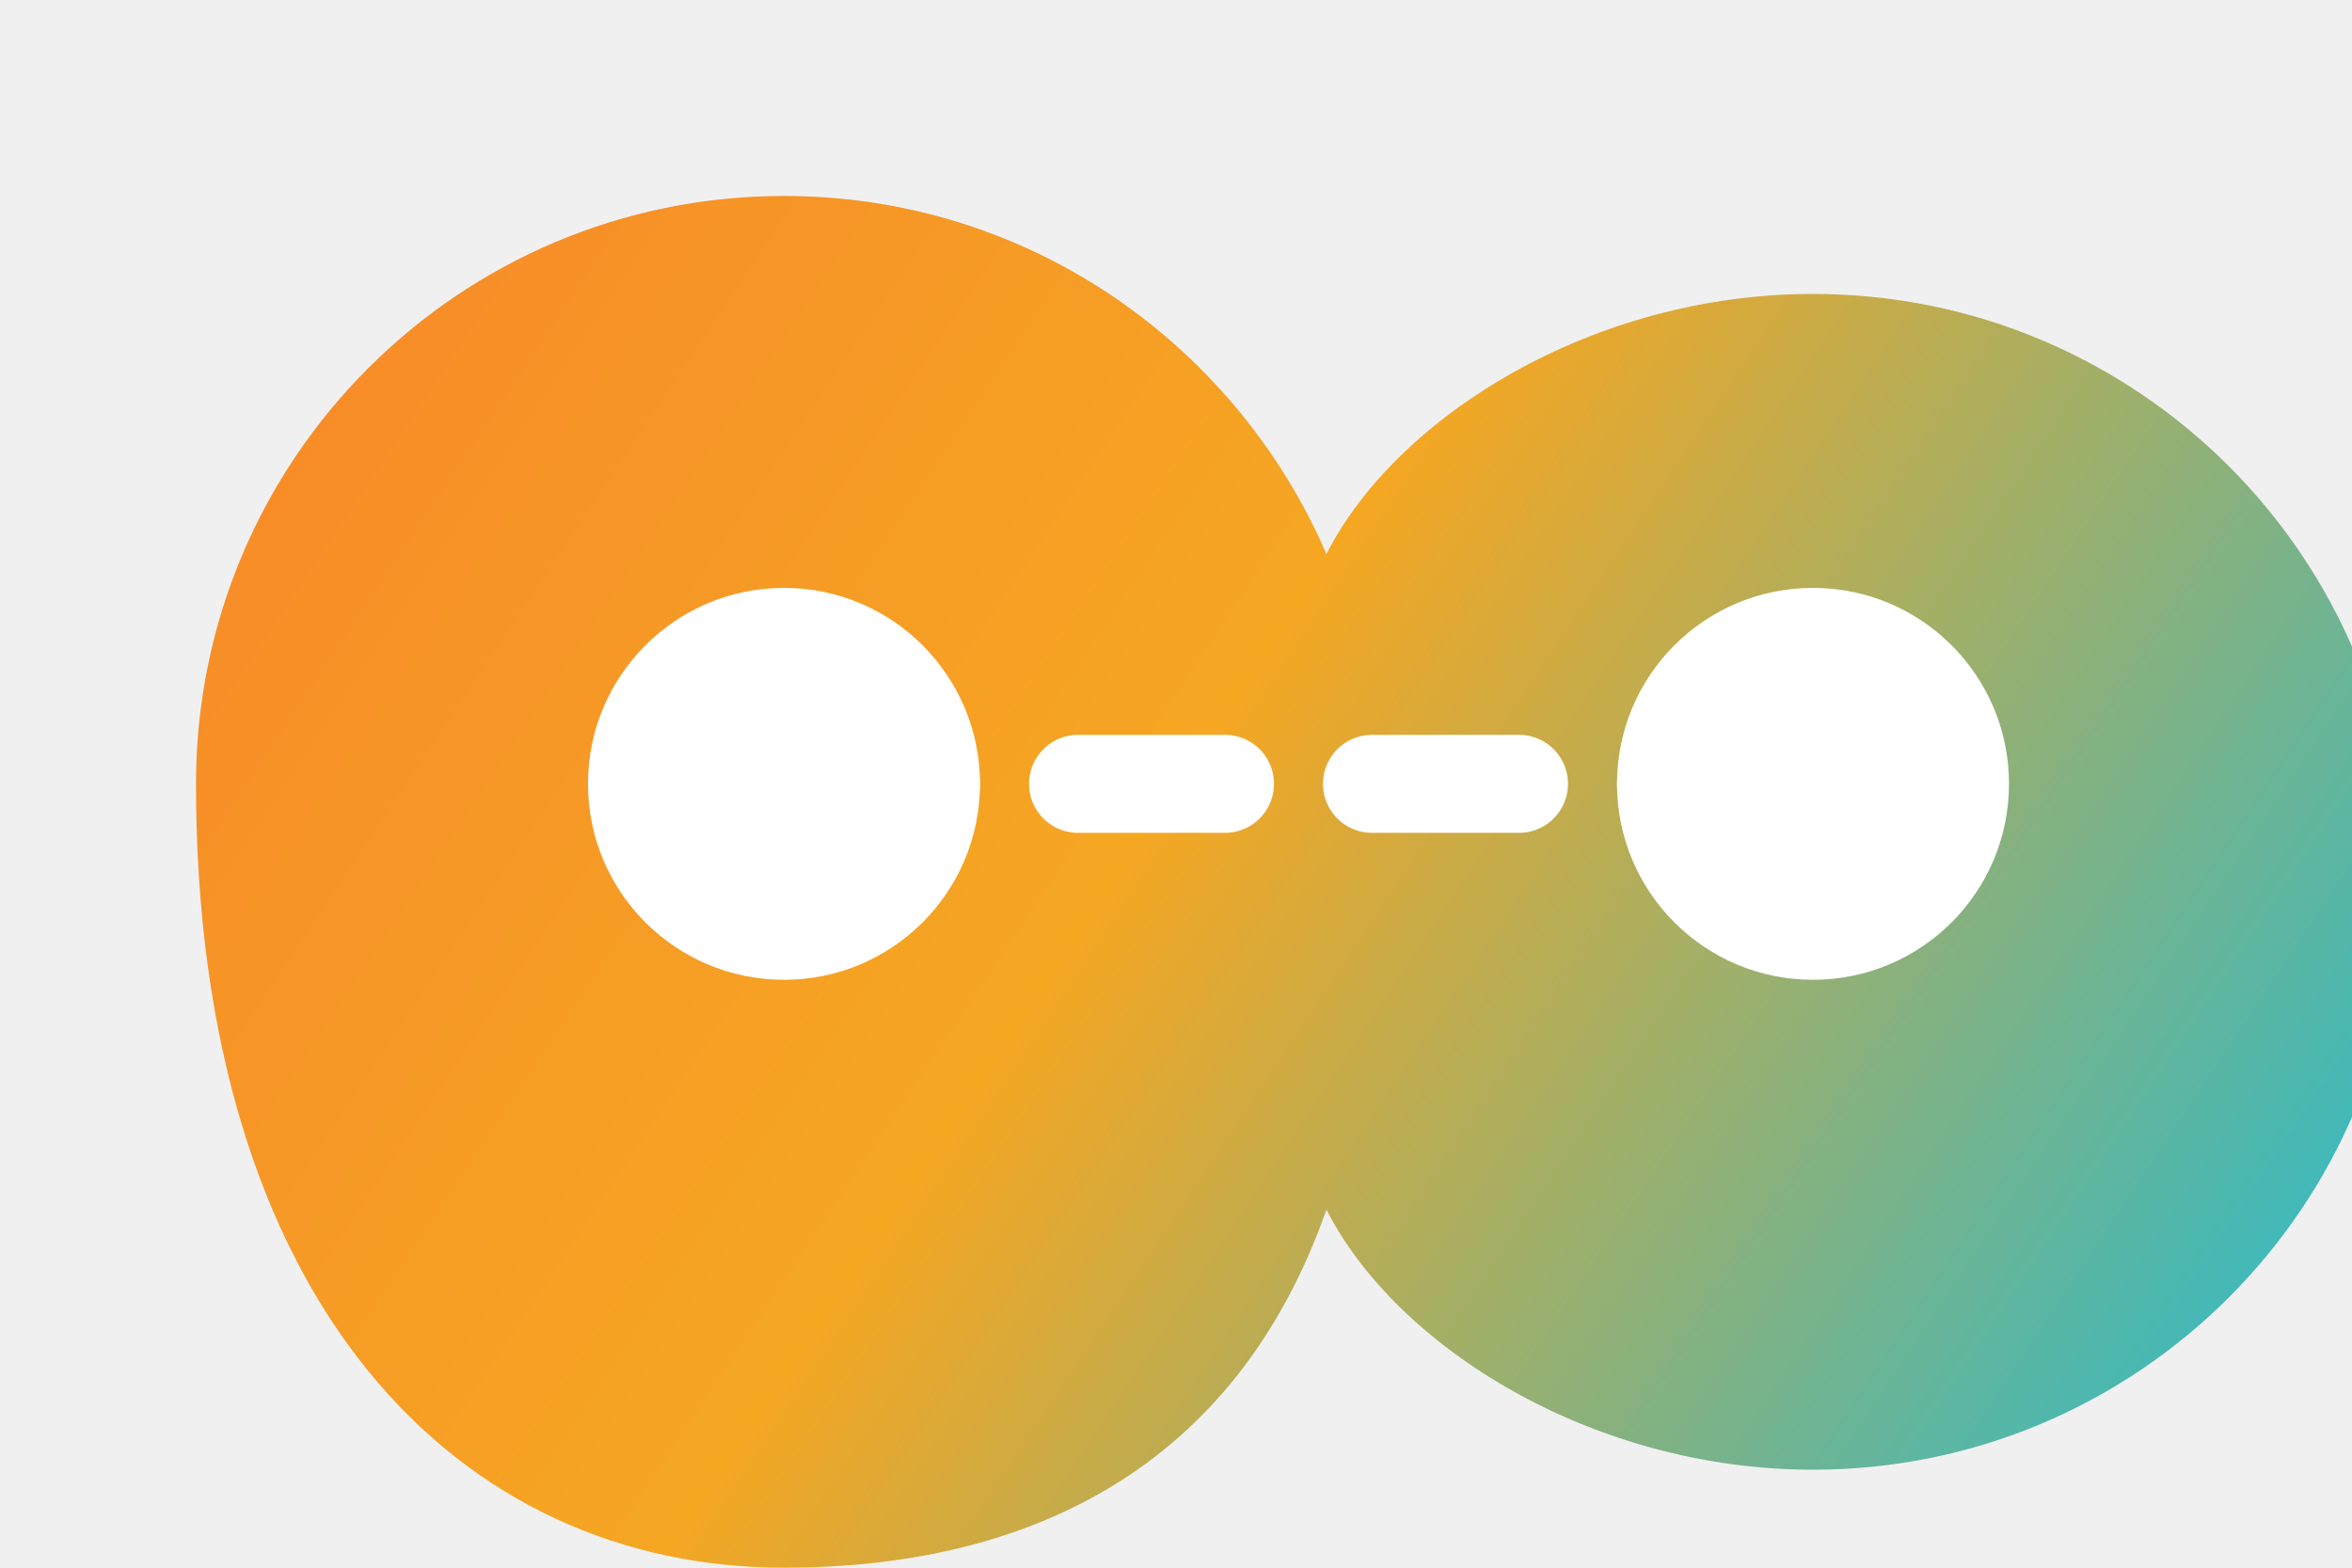
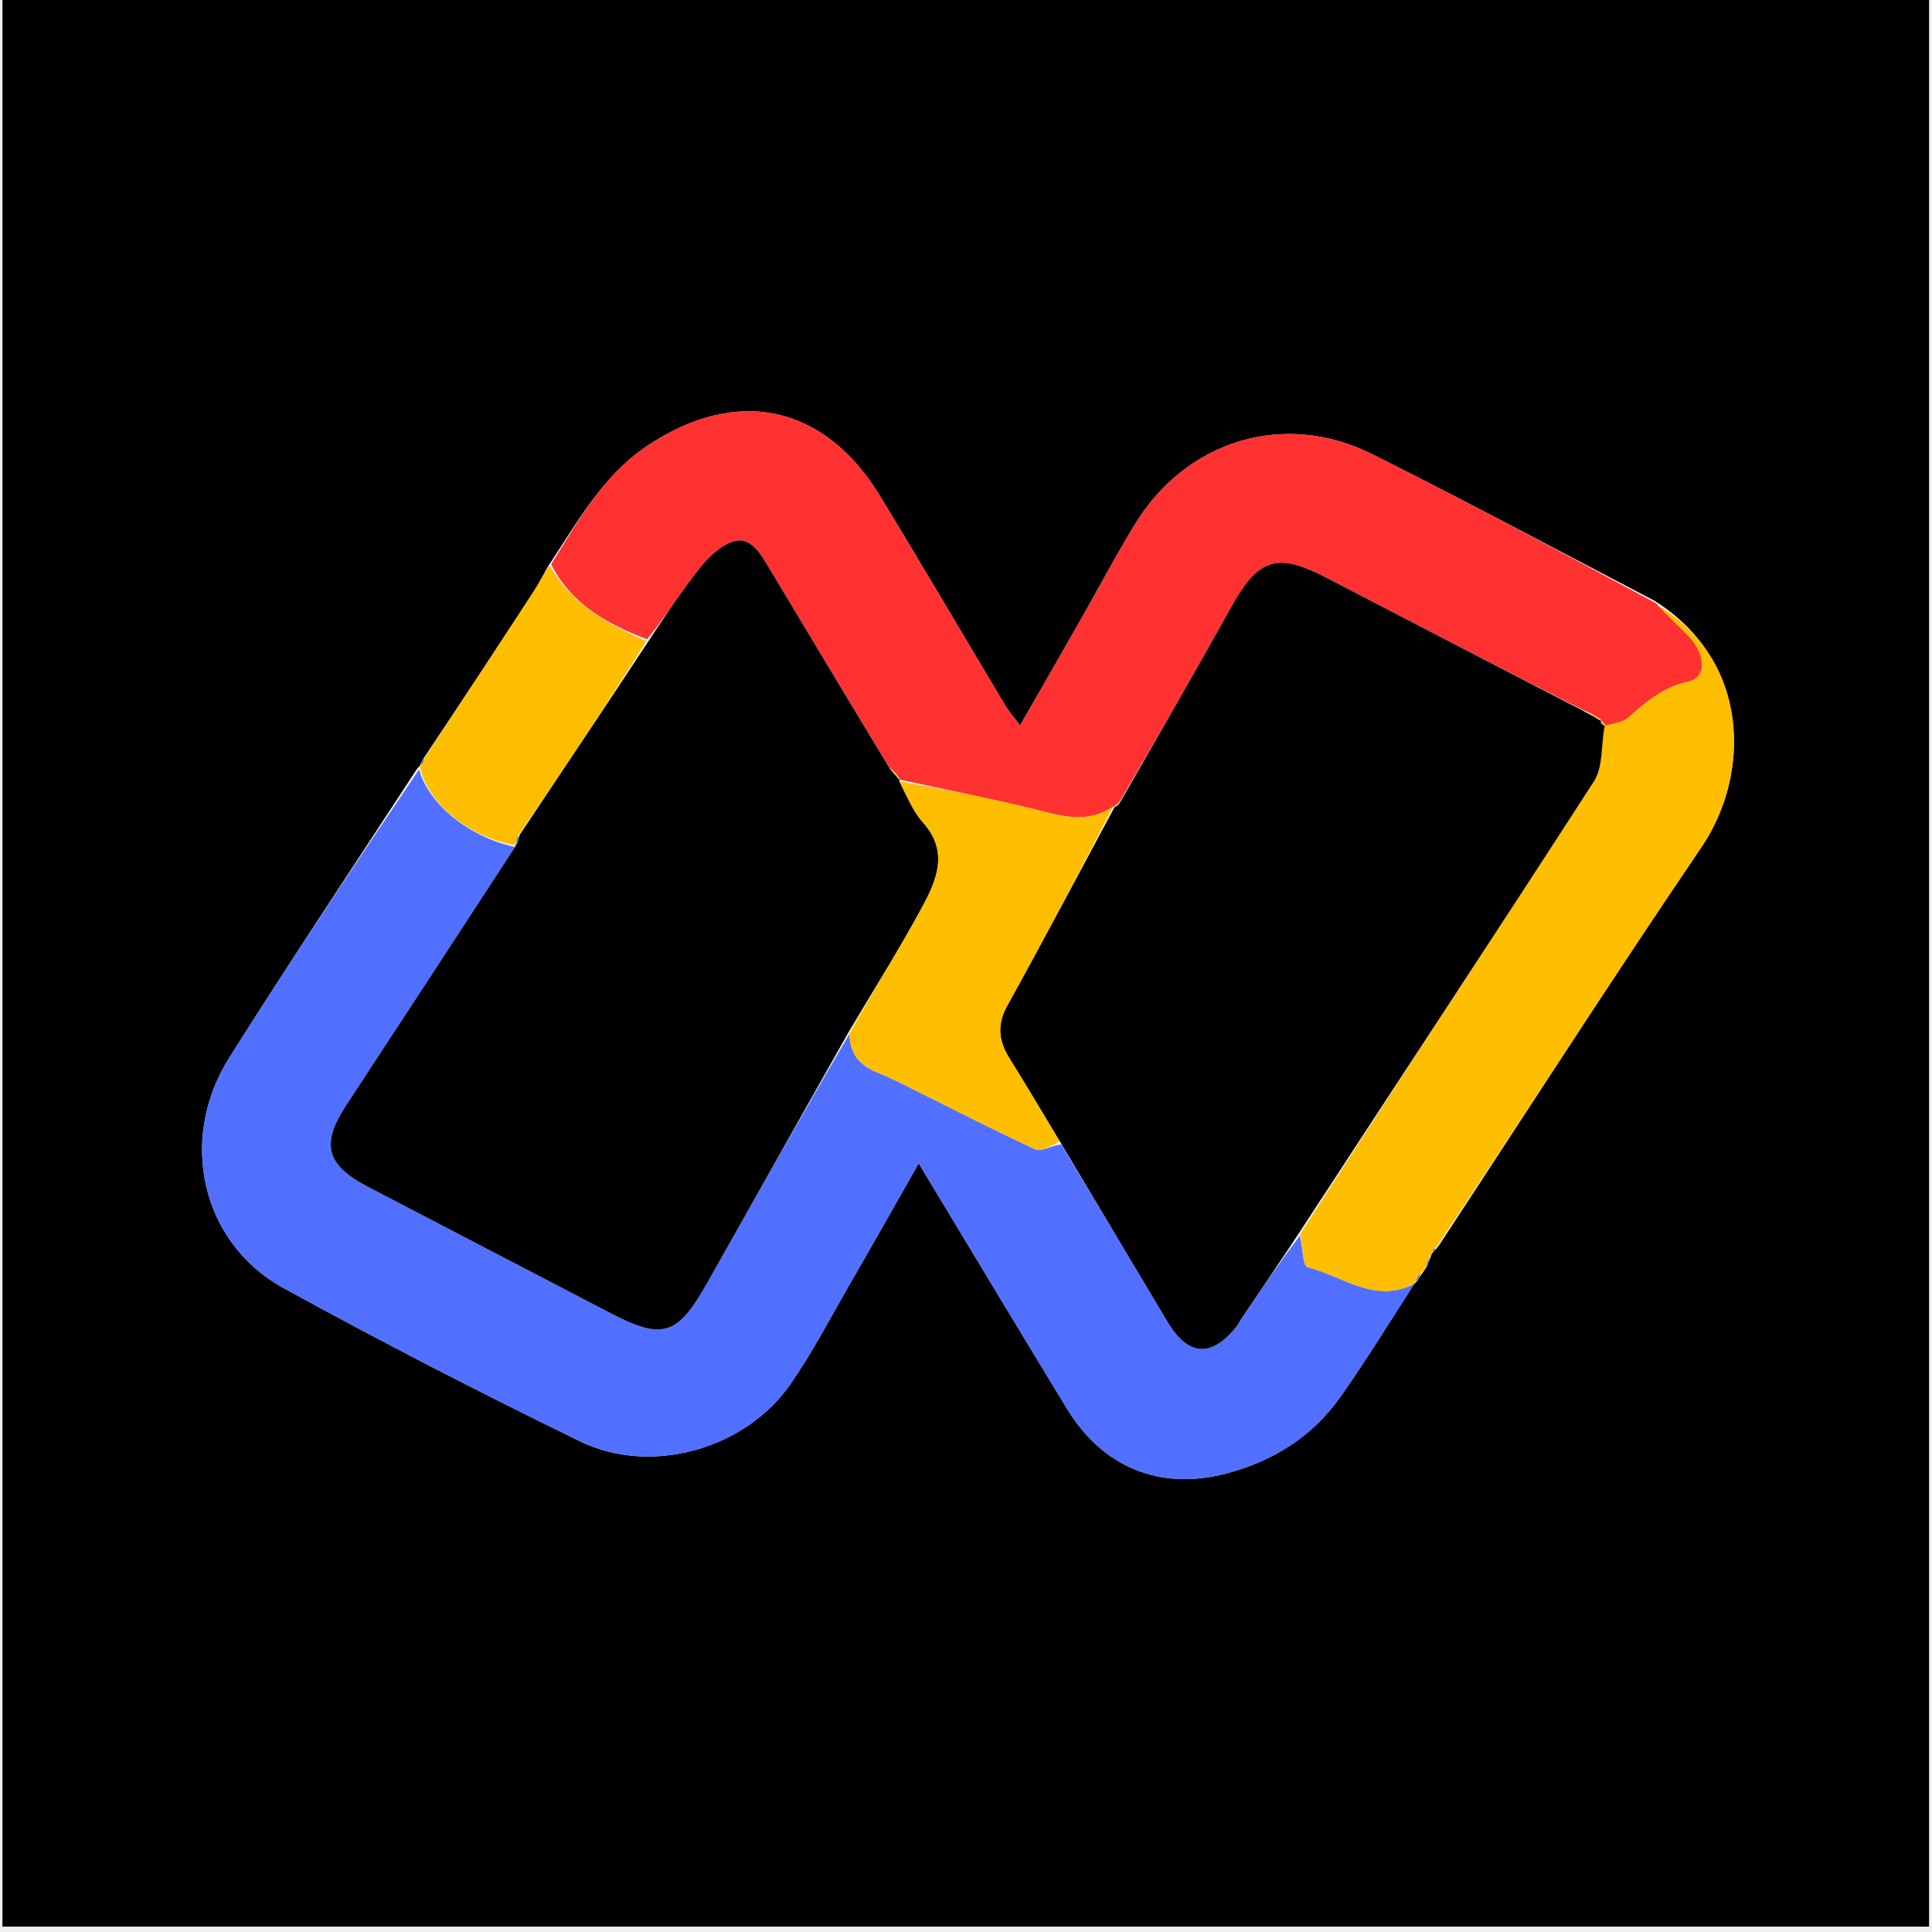
- <svg xmlns="http://www.w3.org/2000/svg" viewBox="0 0 48 32" width="48" height="32" fill="none">
+ <svg xmlns="http://www.w3.org/2000/svg" width="1080" zoomAndPan="magnify" viewBox="0 0 810 810" height="1080" preserveAspectRatio="xMidYMid meet" version="1.0">
  <defs>
-     <linearGradient id="logo-grad" x1="0" y1="0" x2="48" y2="32" gradientUnits="userSpaceOnUse">
-       <stop offset="0%" stop-color="#f97316" />
-       <stop offset="50%" stop-color="#f59e0b" />
-       <stop offset="100%" stop-color="#06b6d4" />
-     </linearGradient>
+     <clipPath id="0aa081409d">
+       <path d="M 1.016 0 L 808.766 0 L 808.766 807.75 L 1.016 807.75 Z M 1.016 0 " clip-rule="nonzero" />
+     </clipPath>
  </defs>
-   <path d="M4 16c0-6.627 5.373-12 12-12 4.97 0 9.21 3.01 11.07 7.31C28.5 8.5 32.5 6 37 6c6.627 0 12 5.373 12 12s-5.373 12-12 12c-4.5 0-8.5-2.5-9.93-5.31C25.21 29.99 20.97 32 16 32 9.373 32 4 26.627 4 16Z" fill="url(#logo-grad)" opacity="0.9" />
-   <circle cx="16" cy="16" r="4" fill="#fff" />
-   <circle cx="37" cy="16" r="4" fill="#fff" />
-   <path d="M16 16 37 16" stroke="#fff" stroke-width="2" stroke-linecap="round" stroke-dasharray="3 3" />
+   <g clip-path="url(#0aa081409d)">
+     <path fill="#000000" d="M 545.566 1223.16 C 222.789 1223.16 -98.863 1223.16 -420.516 1223.16 C -420.516 671.969 -420.516 120.777 -420.516 -430.414 C 130.676 -430.414 681.867 -430.414 1233.059 -430.414 C 1233.059 120.777 1233.059 671.969 1233.059 1223.16 C 1004.27 1223.16 775.48 1223.16 545.566 1223.16 M 175.918 321.18 C 175.918 321.18 175.844 321.121 174.887 322.262 C 148.566 362.648 121.773 402.738 96.074 443.516 C 74.539 477.688 84.461 521.109 118.773 539.969 C 159.68 562.457 201.242 583.828 243.195 604.293 C 272.848 618.758 312.34 607.613 331.199 580.559 C 340.648 567.004 348.293 552.184 356.586 537.84 C 366 521.562 375.223 505.18 385.164 487.734 C 406.426 522.949 426.785 556.891 447.379 590.688 C 462.262 615.113 486.246 625.012 513.793 617.859 C 533.449 612.754 550.145 602.426 561.938 585.684 C 572.844 570.207 582.766 554.039 592.973 538.117 C 592.973 538.117 592.93 538.262 594.059 537.328 C 594.781 536.047 595.5 534.766 596.883 533.039 C 597.215 532.605 597.406 532.113 598.395 530.641 C 598.883 529.465 599.371 528.289 600.145 526.004 C 600.266 525.645 600.383 525.281 601.207 524.617 C 601.633 524.277 601.859 523.836 603.176 522.34 C 639.82 466.555 675.855 410.355 713.355 355.148 C 734.32 324.289 733.496 276.531 693.312 251.668 C 653.945 231.172 614.836 210.168 575.137 190.336 C 538.41 171.992 497.309 184.578 475.793 219.852 C 467.832 232.895 460.691 246.441 453.121 259.73 C 444.934 274.102 436.684 288.438 427.676 304.152 C 424.672 300.172 422.969 298.301 421.695 296.172 C 404.07 266.73 386.727 237.121 368.867 207.82 C 345.578 169.613 308.945 161.891 271.48 186.84 C 252.863 199.242 242.457 218.293 229.777 237.43 C 227.777 240.953 225.961 244.594 223.754 247.98 C 208.617 271.191 193.395 294.344 177.391 318.227 C 176.875 319.215 176.355 320.203 175.918 321.18 Z M 175.918 321.18 " fill-opacity="1" fill-rule="nonzero" />
+   </g>
+   <path fill="#5170ff" d="M 593.117 538.172 C 582.766 554.039 572.844 570.207 561.938 585.684 C 550.145 602.426 533.449 612.754 513.793 617.859 C 486.246 625.012 462.262 615.113 447.379 590.688 C 426.785 556.891 406.426 522.949 385.164 487.734 C 375.223 505.18 366 521.562 356.586 537.84 C 348.293 552.184 340.648 567.004 331.199 580.559 C 312.34 607.613 272.848 618.758 243.195 604.293 C 201.242 583.828 159.68 562.457 118.773 539.969 C 84.461 521.109 74.539 477.688 96.074 443.516 C 121.773 402.738 148.566 362.648 175.715 322.602 C 179.68 337.367 197.141 351.191 215.945 355.094 C 192.133 391.695 168.617 427.57 145.109 463.449 C 134.484 479.668 136.711 488.383 154.086 497.473 C 187.859 515.137 221.719 532.641 255.5 550.297 C 277.785 561.945 283.949 560.121 296.512 537.824 C 316.297 502.715 336.098 467.609 356.129 433.465 C 356.363 442.746 361.297 447.113 368.461 449.93 C 372.574 451.547 376.543 453.547 380.512 455.516 C 398.348 464.375 416.043 473.539 434.117 481.879 C 436.617 483.031 440.957 480.199 444.93 479.816 C 460.082 504.953 474.75 529.484 489.406 554.02 C 498.156 568.672 507.832 569.379 518.445 556.082 C 519.367 554.93 519.961 553.523 520.797 552.297 C 528.773 540.598 536.77 528.91 545.008 518.07 C 546.164 523.199 546.238 530.766 548.113 531.238 C 562.824 534.973 576.535 546.84 593.117 538.172 Z M 593.117 538.172 " fill-opacity="1" fill-rule="nonzero" />
+   <path fill="#ff3131" d="M 231.082 236.566 C 242.457 218.293 252.863 199.242 271.48 186.84 C 308.945 161.891 345.578 169.613 368.867 207.82 C 386.727 237.121 404.07 266.73 421.695 296.172 C 422.969 298.301 424.672 300.172 427.676 304.152 C 436.684 288.438 444.934 274.102 453.121 259.73 C 460.691 246.441 467.832 232.895 475.793 219.852 C 497.309 184.578 538.41 171.992 575.137 190.336 C 614.836 210.168 653.945 231.172 694.211 252.859 C 699.336 258.195 703.656 262.254 707.77 266.508 C 715.266 274.258 715.676 284.066 707.859 285.766 C 697.312 288.062 690.223 294.133 682.746 300.773 C 680.207 303.027 675.953 303.352 672.773 304.336 C 673.062 304.121 673.594 304.605 673.266 304.098 C 672.328 303.059 671.723 302.527 671.25 302.016 C 671.383 302.031 671.352 302.297 671.02 301.613 C 668.523 299.812 666.359 298.695 663.402 297.562 C 626.938 279.02 591.27 260.477 555.586 241.973 C 535.312 231.457 527.422 234.277 516.219 254.461 C 501.098 281.699 485.422 308.633 469.434 336.078 C 468.223 337.039 467.559 337.621 467.012 338.059 C 467.129 337.91 467.422 338.141 466.594 338.223 C 455.016 345.871 444.18 341.742 433.059 339.066 C 414.426 334.582 395.609 330.855 376.941 326.785 C 377.012 326.762 377 326.91 376.922 326.129 C 375.738 324.297 374.637 323.246 372.93 321.809 C 355.164 292.762 338.031 264.09 320.824 235.461 C 314.734 225.328 309.41 223.875 300.148 231.207 C 295.062 235.234 291.227 240.977 287.281 246.281 C 281.996 253.391 277.148 260.832 271.293 268.008 C 254.117 261.504 239.383 253.082 231.082 236.566 Z M 231.082 236.566 " fill-opacity="1" fill-rule="nonzero" />
+   <path fill="#ffbe00" d="M 672.484 304.555 C 675.953 303.352 680.207 303.027 682.746 300.773 C 690.223 294.133 697.312 288.062 707.859 285.766 C 715.676 284.066 715.266 274.258 707.77 266.508 C 703.656 262.254 699.336 258.195 694.652 253.512 C 733.496 276.531 734.32 324.289 713.355 355.148 C 675.855 410.355 639.82 466.555 602.16 522.93 C 600.691 523.879 600.48 524.344 600.5 524.918 C 600.383 525.281 600.266 525.645 599.402 526.875 C 598.258 529.02 597.855 530.293 597.457 531.57 C 597.406 532.113 597.215 532.605 595.82 533.59 C 594.148 535.516 593.539 536.887 592.93 538.262 C 592.93 538.262 592.973 538.117 593.047 538.145 C 576.535 546.84 562.824 534.973 548.113 531.238 C 546.238 530.766 546.164 523.199 545.207 517.273 C 586.316 453.004 627.699 390.523 668.297 327.535 C 672.191 321.488 671.203 312.289 672.484 304.555 Z M 672.484 304.555 " fill-opacity="1" fill-rule="nonzero" />
+   <path fill="#ffbe00" d="M 230.43 237 C 239.383 253.082 254.117 261.504 271 268.781 C 253.625 296.48 235.719 323.289 217.211 350.367 C 216.469 351.898 216.328 353.156 216.164 354.348 C 216.145 354.277 216.246 354.375 216.246 354.375 C 197.141 351.191 179.68 337.367 176.191 322.031 C 175.844 321.121 175.918 321.18 176.52 321.008 C 177.48 319.727 177.84 318.621 178.203 317.516 C 193.395 294.344 208.617 271.191 223.754 247.98 C 225.961 244.594 227.777 240.953 230.43 237 Z M 230.43 237 " fill-opacity="1" fill-rule="nonzero" />
+   <path fill="#5170ff" d="M 177.797 317.871 C 177.84 318.621 177.48 319.727 176.48 321.012 C 176.355 320.203 176.875 319.215 177.797 317.871 Z M 177.797 317.871 " fill-opacity="1" fill-rule="nonzero" />
+   <path fill="#5170ff" d="M 597.926 531.105 C 597.855 530.293 598.258 529.02 599.262 527.43 C 599.371 528.289 598.883 529.465 597.926 531.105 Z M 597.926 531.105 " fill-opacity="1" fill-rule="nonzero" />
+   <path fill="#5170ff" d="M 593.492 537.797 C 593.539 536.887 594.148 535.516 595.492 533.812 C 595.5 534.766 594.781 536.047 593.492 537.797 Z M 593.492 537.797 " fill-opacity="1" fill-rule="nonzero" />
+   <path fill="#5170ff" d="M 600.855 524.77 C 600.48 524.344 600.691 523.879 601.516 523.406 C 601.859 523.836 601.633 524.277 600.855 524.77 Z M 600.855 524.77 " fill-opacity="1" fill-rule="nonzero" />
+   <path fill="#000000" d="M 672.773 304.336 C 671.203 312.289 672.191 321.488 668.297 327.535 C 627.699 390.523 586.316 453.004 544.957 516.422 C 536.77 528.91 528.773 540.598 520.797 552.297 C 519.961 553.523 519.367 554.93 518.445 556.082 C 507.832 569.379 498.156 568.672 489.406 554.02 C 474.75 529.484 460.082 504.953 444.688 479.109 C 437.02 466.363 430.164 454.871 423.109 443.508 C 418.625 436.281 417.926 429.52 422.309 421.613 C 437.633 393.949 452.426 365.988 467.422 338.141 C 467.422 338.141 467.129 337.91 467.789 338.141 C 468.961 337.477 469.473 336.586 469.984 335.695 C 485.422 308.633 501.098 281.699 516.219 254.461 C 527.422 234.277 535.312 231.457 555.586 241.973 C 591.27 260.477 626.938 279.02 663.918 298.102 C 667.27 299.867 669.309 301.082 671.352 302.297 C 671.352 302.297 671.383 302.031 671.164 302.836 C 671.828 303.961 672.711 304.285 673.594 304.605 C 673.594 304.605 673.062 304.121 672.773 304.336 Z M 672.773 304.336 " fill-opacity="1" fill-rule="nonzero" />
+   <path fill="#000000" d="M 217.809 350.098 C 235.719 323.289 253.625 296.48 271.824 268.902 C 277.148 260.832 281.996 253.391 287.281 246.281 C 291.227 240.977 295.062 235.234 300.148 231.207 C 309.41 223.875 314.734 225.328 320.824 235.461 C 338.031 264.09 355.164 292.762 373.266 322.512 C 375.137 324.707 376.066 325.809 377 326.91 C 377 326.91 377.012 326.762 377.074 327.574 C 380.328 333.875 382.707 340.094 386.867 344.707 C 398.051 357.105 392.625 369.199 386.441 380.617 C 376.891 398.254 366.137 415.238 355.895 432.5 C 336.098 467.609 316.297 502.715 296.512 537.824 C 283.949 560.121 277.785 561.945 255.5 550.297 C 221.719 532.641 187.859 515.137 154.086 497.473 C 136.711 488.383 134.484 479.668 145.109 463.449 C 168.617 427.57 192.133 391.695 215.945 355.094 C 216.246 354.375 216.145 354.277 216.633 353.941 C 217.355 352.438 217.582 351.266 217.809 350.098 Z M 217.809 350.098 " fill-opacity="1" fill-rule="nonzero" />
+   <path fill="#ffbe00" d="M 356.129 433.465 C 366.137 415.238 376.891 398.254 386.441 380.617 C 392.625 369.199 398.051 357.105 386.867 344.707 C 382.707 340.094 380.328 333.875 377.004 327.602 C 395.609 330.855 414.426 334.582 433.059 339.066 C 444.18 341.742 455.016 345.871 466.594 338.223 C 452.426 365.988 437.633 393.949 422.309 421.613 C 417.926 429.52 418.625 436.281 423.109 443.508 C 430.164 454.871 437.02 466.363 444.199 478.504 C 440.957 480.199 436.617 483.031 434.117 481.879 C 416.043 473.539 398.348 464.375 380.512 455.516 C 376.543 453.547 372.574 451.547 368.461 449.93 C 361.297 447.113 356.363 442.746 356.129 433.465 Z M 356.129 433.465 " fill-opacity="1" fill-rule="nonzero" />
+   <path fill="#ffbe00" d="M 671.02 301.613 C 669.309 301.082 667.27 299.867 664.711 298.117 C 666.359 298.695 668.523 299.812 671.02 301.613 Z M 671.02 301.613 " fill-opacity="1" fill-rule="nonzero" />
+   <path fill="#ffbe00" d="M 376.922 326.129 C 376.066 325.809 375.137 324.707 373.867 322.902 C 374.637 323.246 375.738 324.297 376.922 326.129 Z M 376.922 326.129 " fill-opacity="1" fill-rule="nonzero" />
+   <path fill="#ffbe00" d="M 673.266 304.098 C 672.711 304.285 671.828 303.961 671.031 302.82 C 671.723 302.527 672.328 303.059 673.266 304.098 Z M 673.266 304.098 " fill-opacity="1" fill-rule="nonzero" />
+   <path fill="#ffbe00" d="M 469.434 336.078 C 469.473 336.586 468.961 337.477 467.672 338.289 C 467.559 337.621 468.223 337.039 469.434 336.078 Z M 469.434 336.078 " fill-opacity="1" fill-rule="nonzero" />
+   <path fill="#5170ff" d="M 217.211 350.367 C 217.582 351.266 217.355 352.438 216.656 354.012 C 216.328 353.156 216.469 351.898 217.211 350.367 Z M 217.211 350.367 " fill-opacity="1" fill-rule="nonzero" />
</svg>
